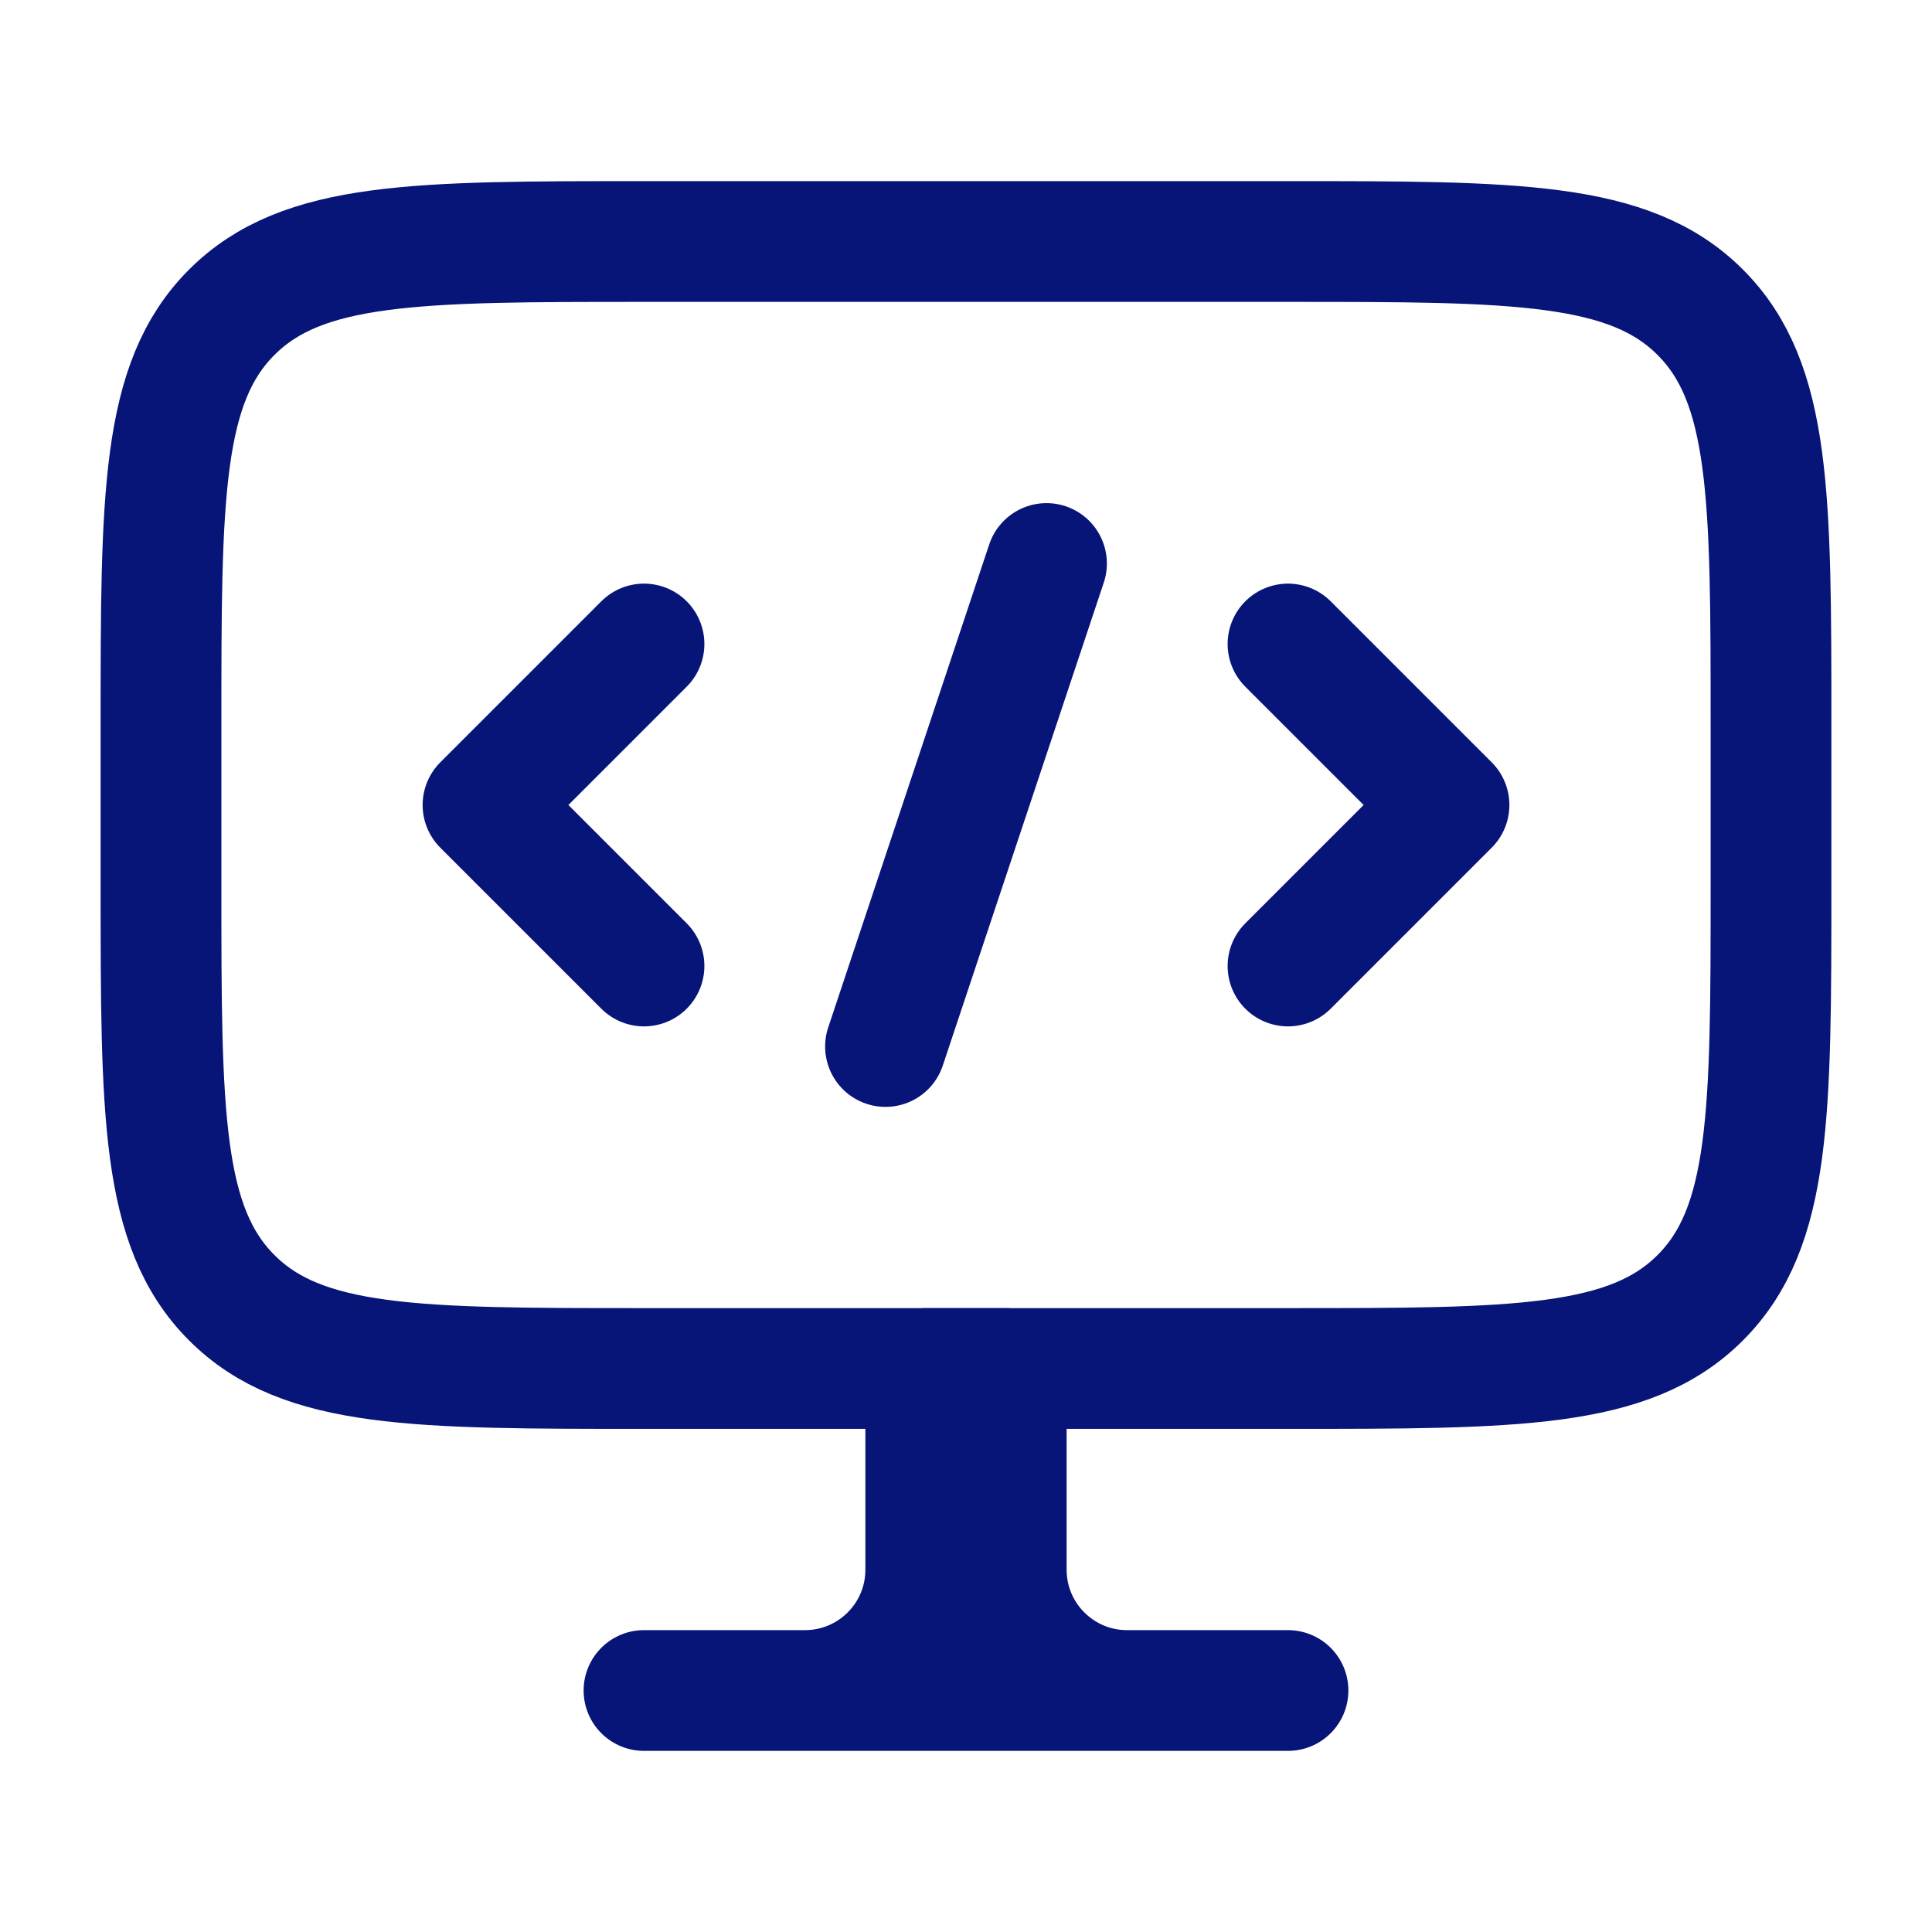
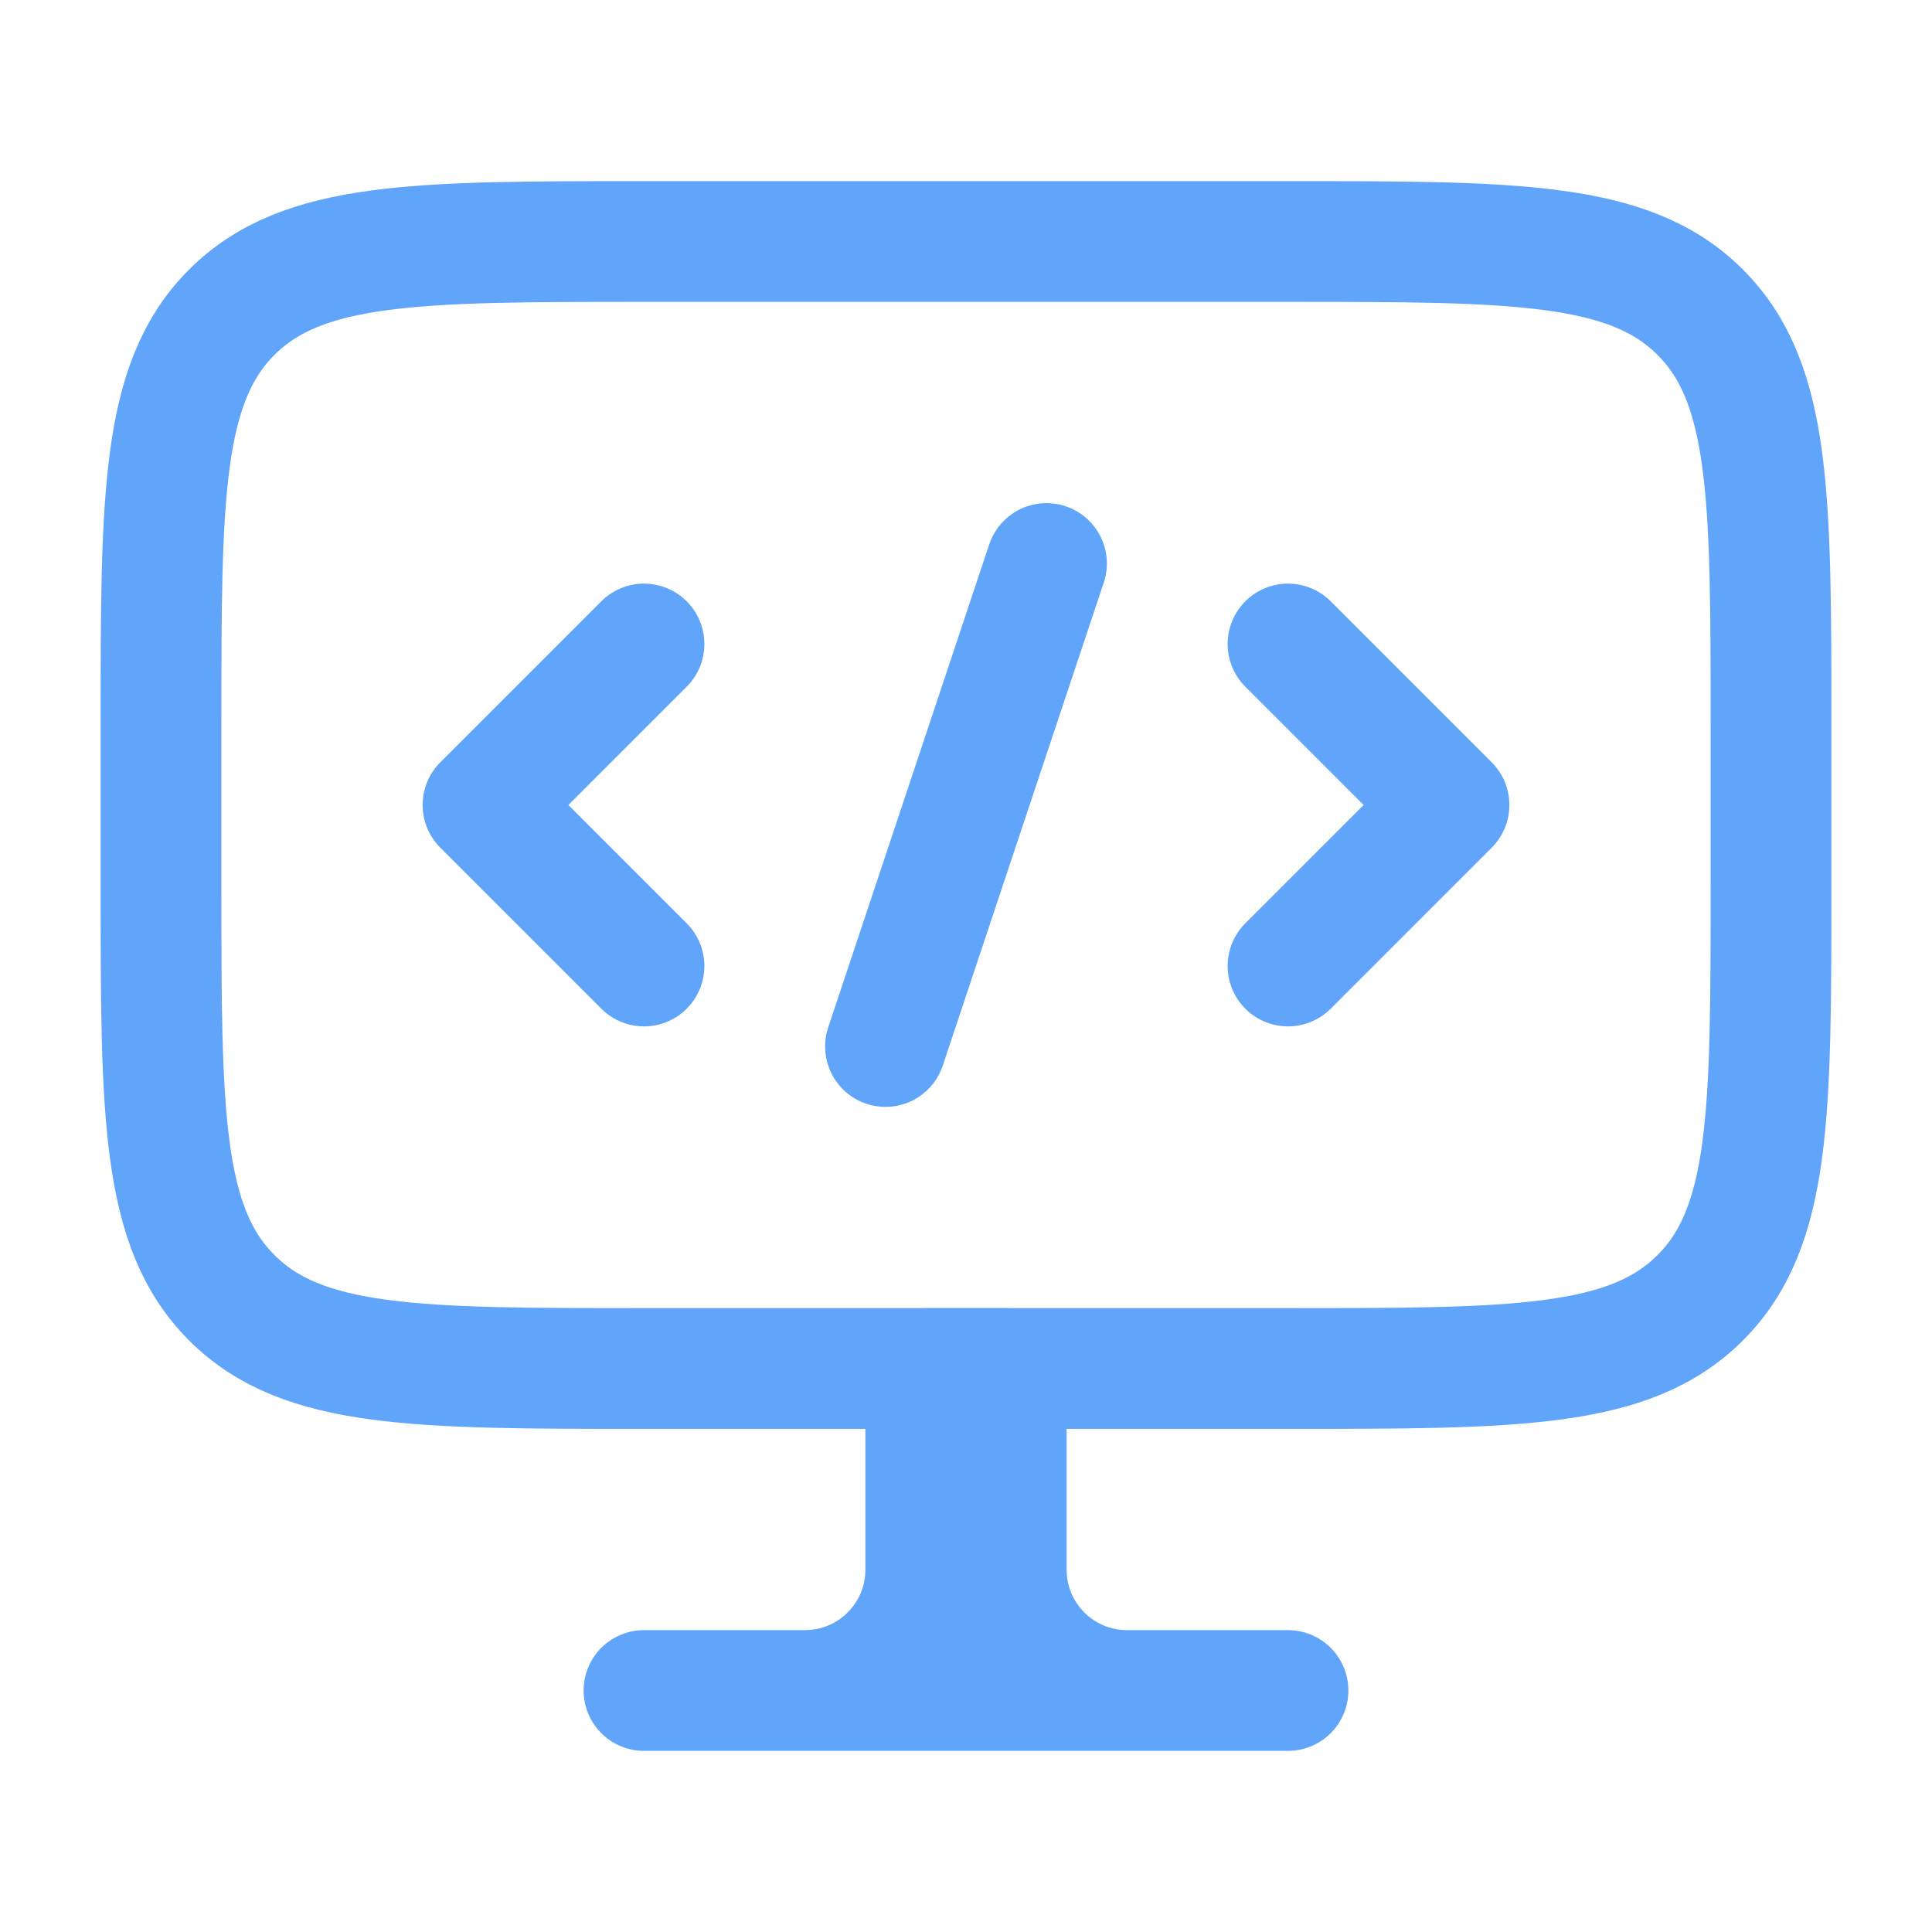
- <svg xmlns="http://www.w3.org/2000/svg" viewBox="0 0 24 24" fill="none" stroke="#071478" stroke-width="1.5" stroke-linecap="round" stroke-linejoin="round">
+ <svg xmlns="http://www.w3.org/2000/svg" viewBox="0 0 24 24" fill="none" stroke="#60A5FA" stroke-width="1.5" stroke-linecap="round" stroke-linejoin="round">
  <path d="M14 21H16M14 21C13.172 21 12.5 20.328 12.5 19.5V17L12 17M14 21H10M10 21H8M10 21C10.828 21 11.5 20.328 11.5 19.5V17L12 17M12 17V21" />
  <path d="M16 3H8C5.172 3 3.757 3 2.879 3.879C2 4.757 2 6.172 2 9V11C2 13.828 2 15.243 2.879 16.121C3.757 17 5.172 17 8 17H16C18.828 17 20.243 17 21.121 16.121C22 15.243 22 13.828 22 11V9C22 6.172 22 4.757 21.121 3.879C20.243 3 18.828 3 16 3Z" />
  <path d="M16 8L18 10L16 12M8 8L6 10L8 12M13 7L11 13" />
</svg>
